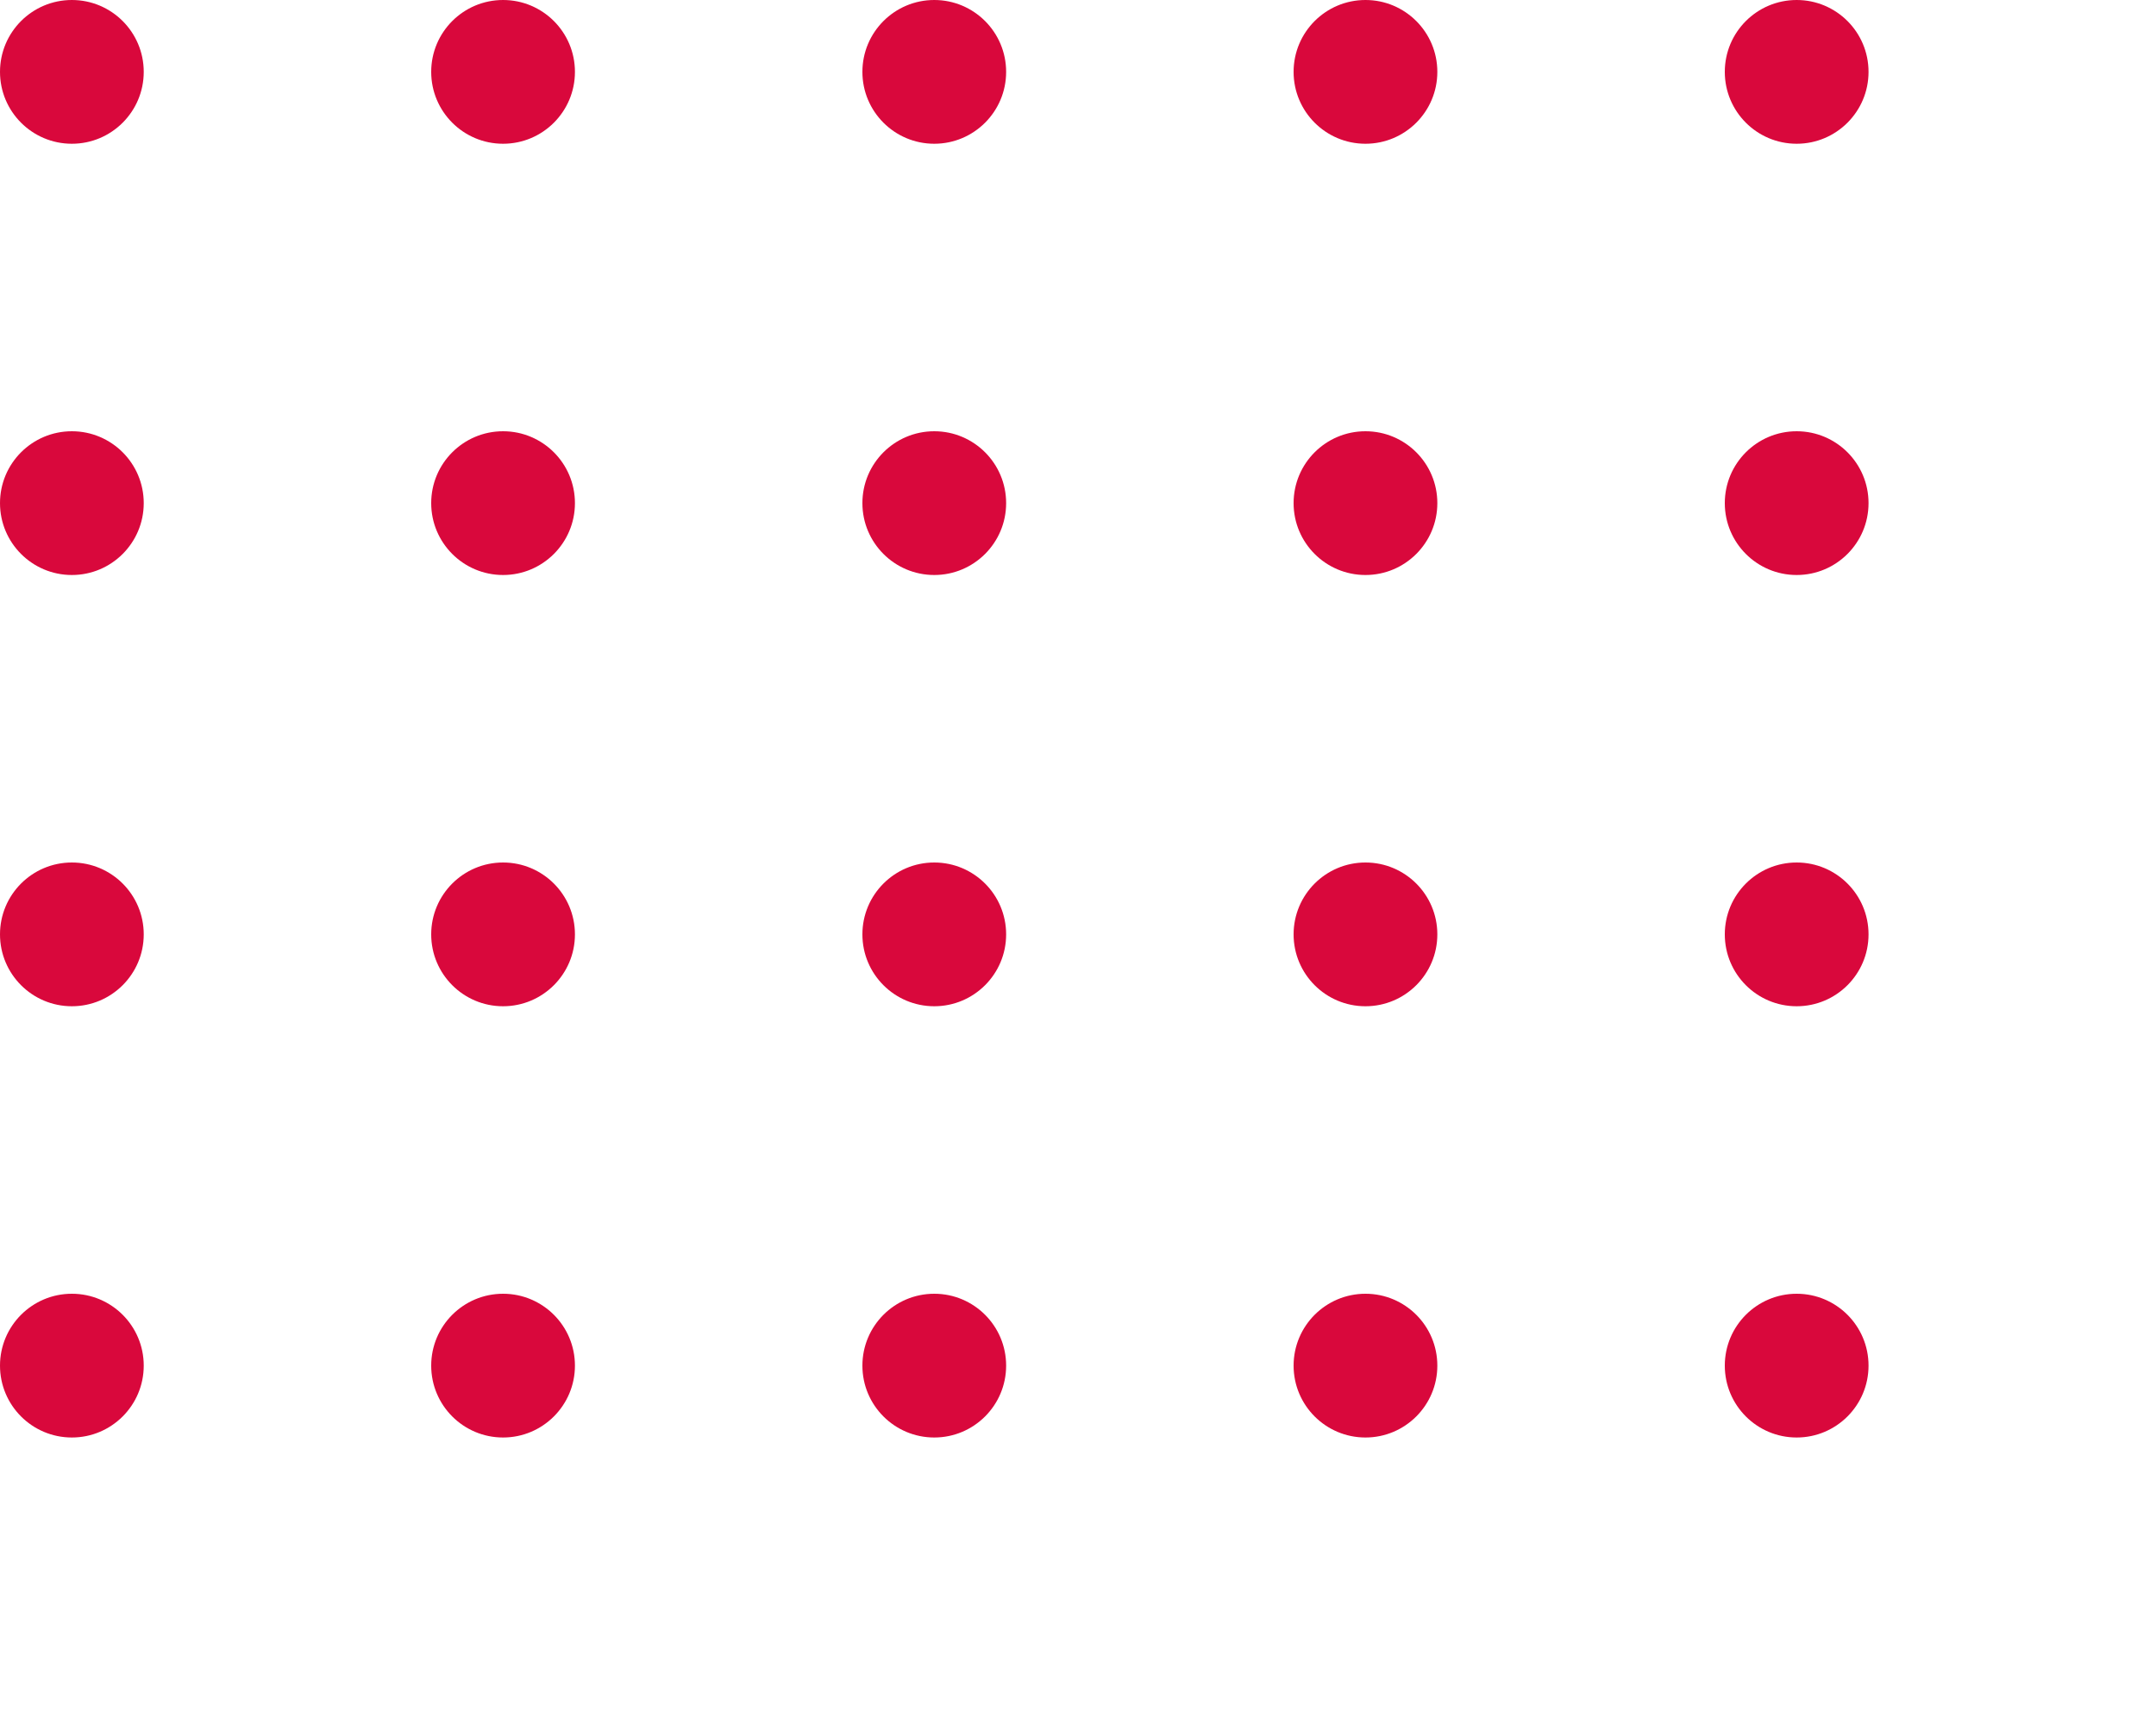
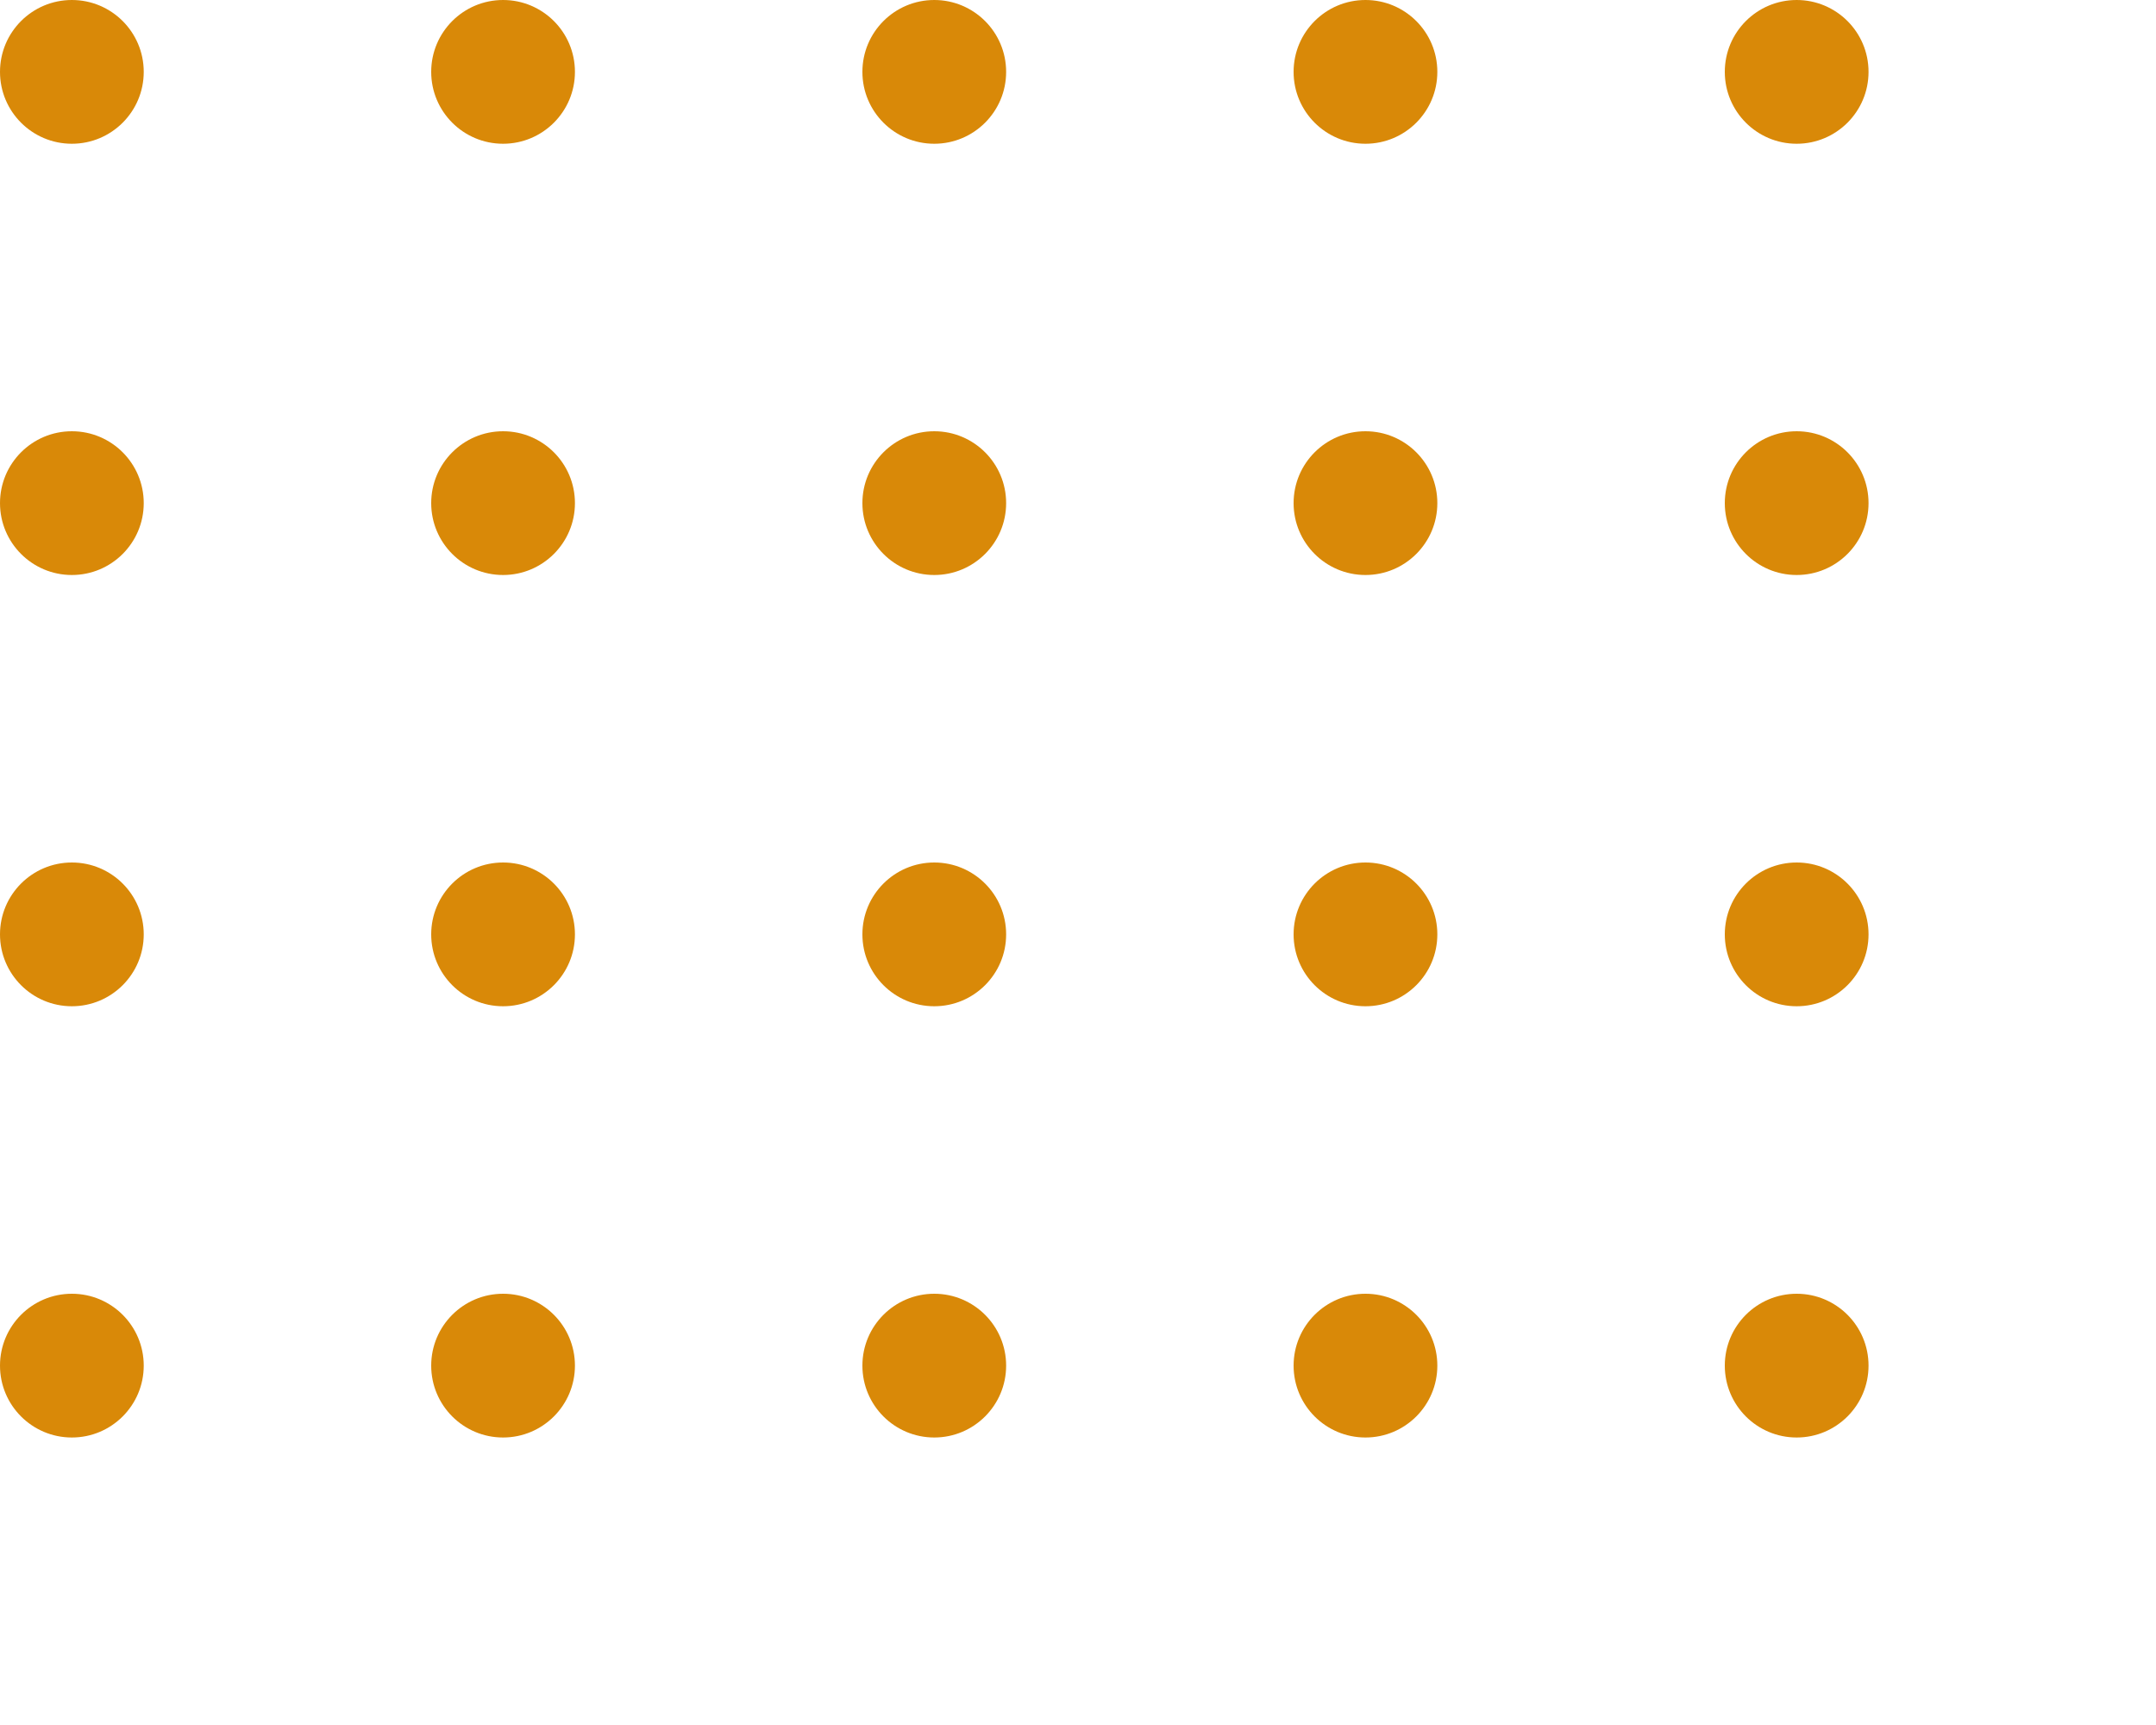
<svg xmlns="http://www.w3.org/2000/svg" version="1.1" id="Layer_1" x="0px" y="0px" width="60px" height="48px" viewBox="-4 -4 60 48" enable-background="new -4 -4 60 48" xml:space="preserve">
  <g>
-     <circle fill="#D9083C" cx="-2" cy="-2" r="2" />
-     <circle fill="#D9083C" cx="10" cy="-2" r="2" />
-     <circle fill="#D9083C" cx="22" cy="-2" r="2" />
-     <circle fill="#D9083C" cx="34" cy="-2" r="2" />
-     <circle fill="#D9083C" cx="46" cy="-2" r="2" />
-     <circle fill="#D9083C" cx="-2" cy="10" r="2" />
-     <circle fill="#D9083C" cx="10" cy="10" r="2" />
-     <circle fill="#D9083C" cx="22" cy="10" r="2" />
-     <circle fill="#D9083C" cx="34" cy="10" r="2" />
-     <circle fill="#D9083C" cx="46" cy="10" r="2" />
-     <circle fill="#D9083C" cx="-2" cy="22" r="2" />
-     <circle fill="#D9083C" cx="10" cy="22" r="2" />
-     <circle fill="#D9083C" cx="22" cy="22" r="2" />
-     <circle fill="#D9083C" cx="34" cy="22" r="2" />
-     <circle fill="#D9083C" cx="46" cy="22" r="2" />
-     <circle fill="#D9083C" cx="-2" cy="34" r="2" />
-     <circle fill="#D9083C" cx="10" cy="34" r="2" />
-     <circle fill="#D9083C" cx="22" cy="34" r="2" />
-     <circle fill="#D9083C" cx="34" cy="34" r="2" />
-     <circle fill="#D9083C" cx="46" cy="34" r="2" />
+     <circle fill="#d98908" cx="-2" cy="-2" r="2" />
+     <circle fill="#d98908" cx="10" cy="-2" r="2" />
+     <circle fill="#d98908" cx="22" cy="-2" r="2" />
+     <circle fill="#d98908" cx="34" cy="-2" r="2" />
+     <circle fill="#d98908" cx="46" cy="-2" r="2" />
+     <circle fill="#d98908" cx="-2" cy="10" r="2" />
+     <circle fill="#d98908" cx="10" cy="10" r="2" />
+     <circle fill="#d98908" cx="22" cy="10" r="2" />
+     <circle fill="#d98908" cx="34" cy="10" r="2" />
+     <circle fill="#d98908" cx="46" cy="10" r="2" />
+     <circle fill="#d98908" cx="-2" cy="22" r="2" />
+     <circle fill="#d98908" cx="10" cy="22" r="2" />
+     <circle fill="#d98908" cx="22" cy="22" r="2" />
+     <circle fill="#d98908" cx="34" cy="22" r="2" />
+     <circle fill="#d98908" cx="46" cy="22" r="2" />
+     <circle fill="#d98908" cx="-2" cy="34" r="2" />
+     <circle fill="#d98908" cx="10" cy="34" r="2" />
+     <circle fill="#d98908" cx="22" cy="34" r="2" />
+     <circle fill="#d98908" cx="34" cy="34" r="2" />
+     <circle fill="#d98908" cx="46" cy="34" r="2" />
  </g>
</svg>
